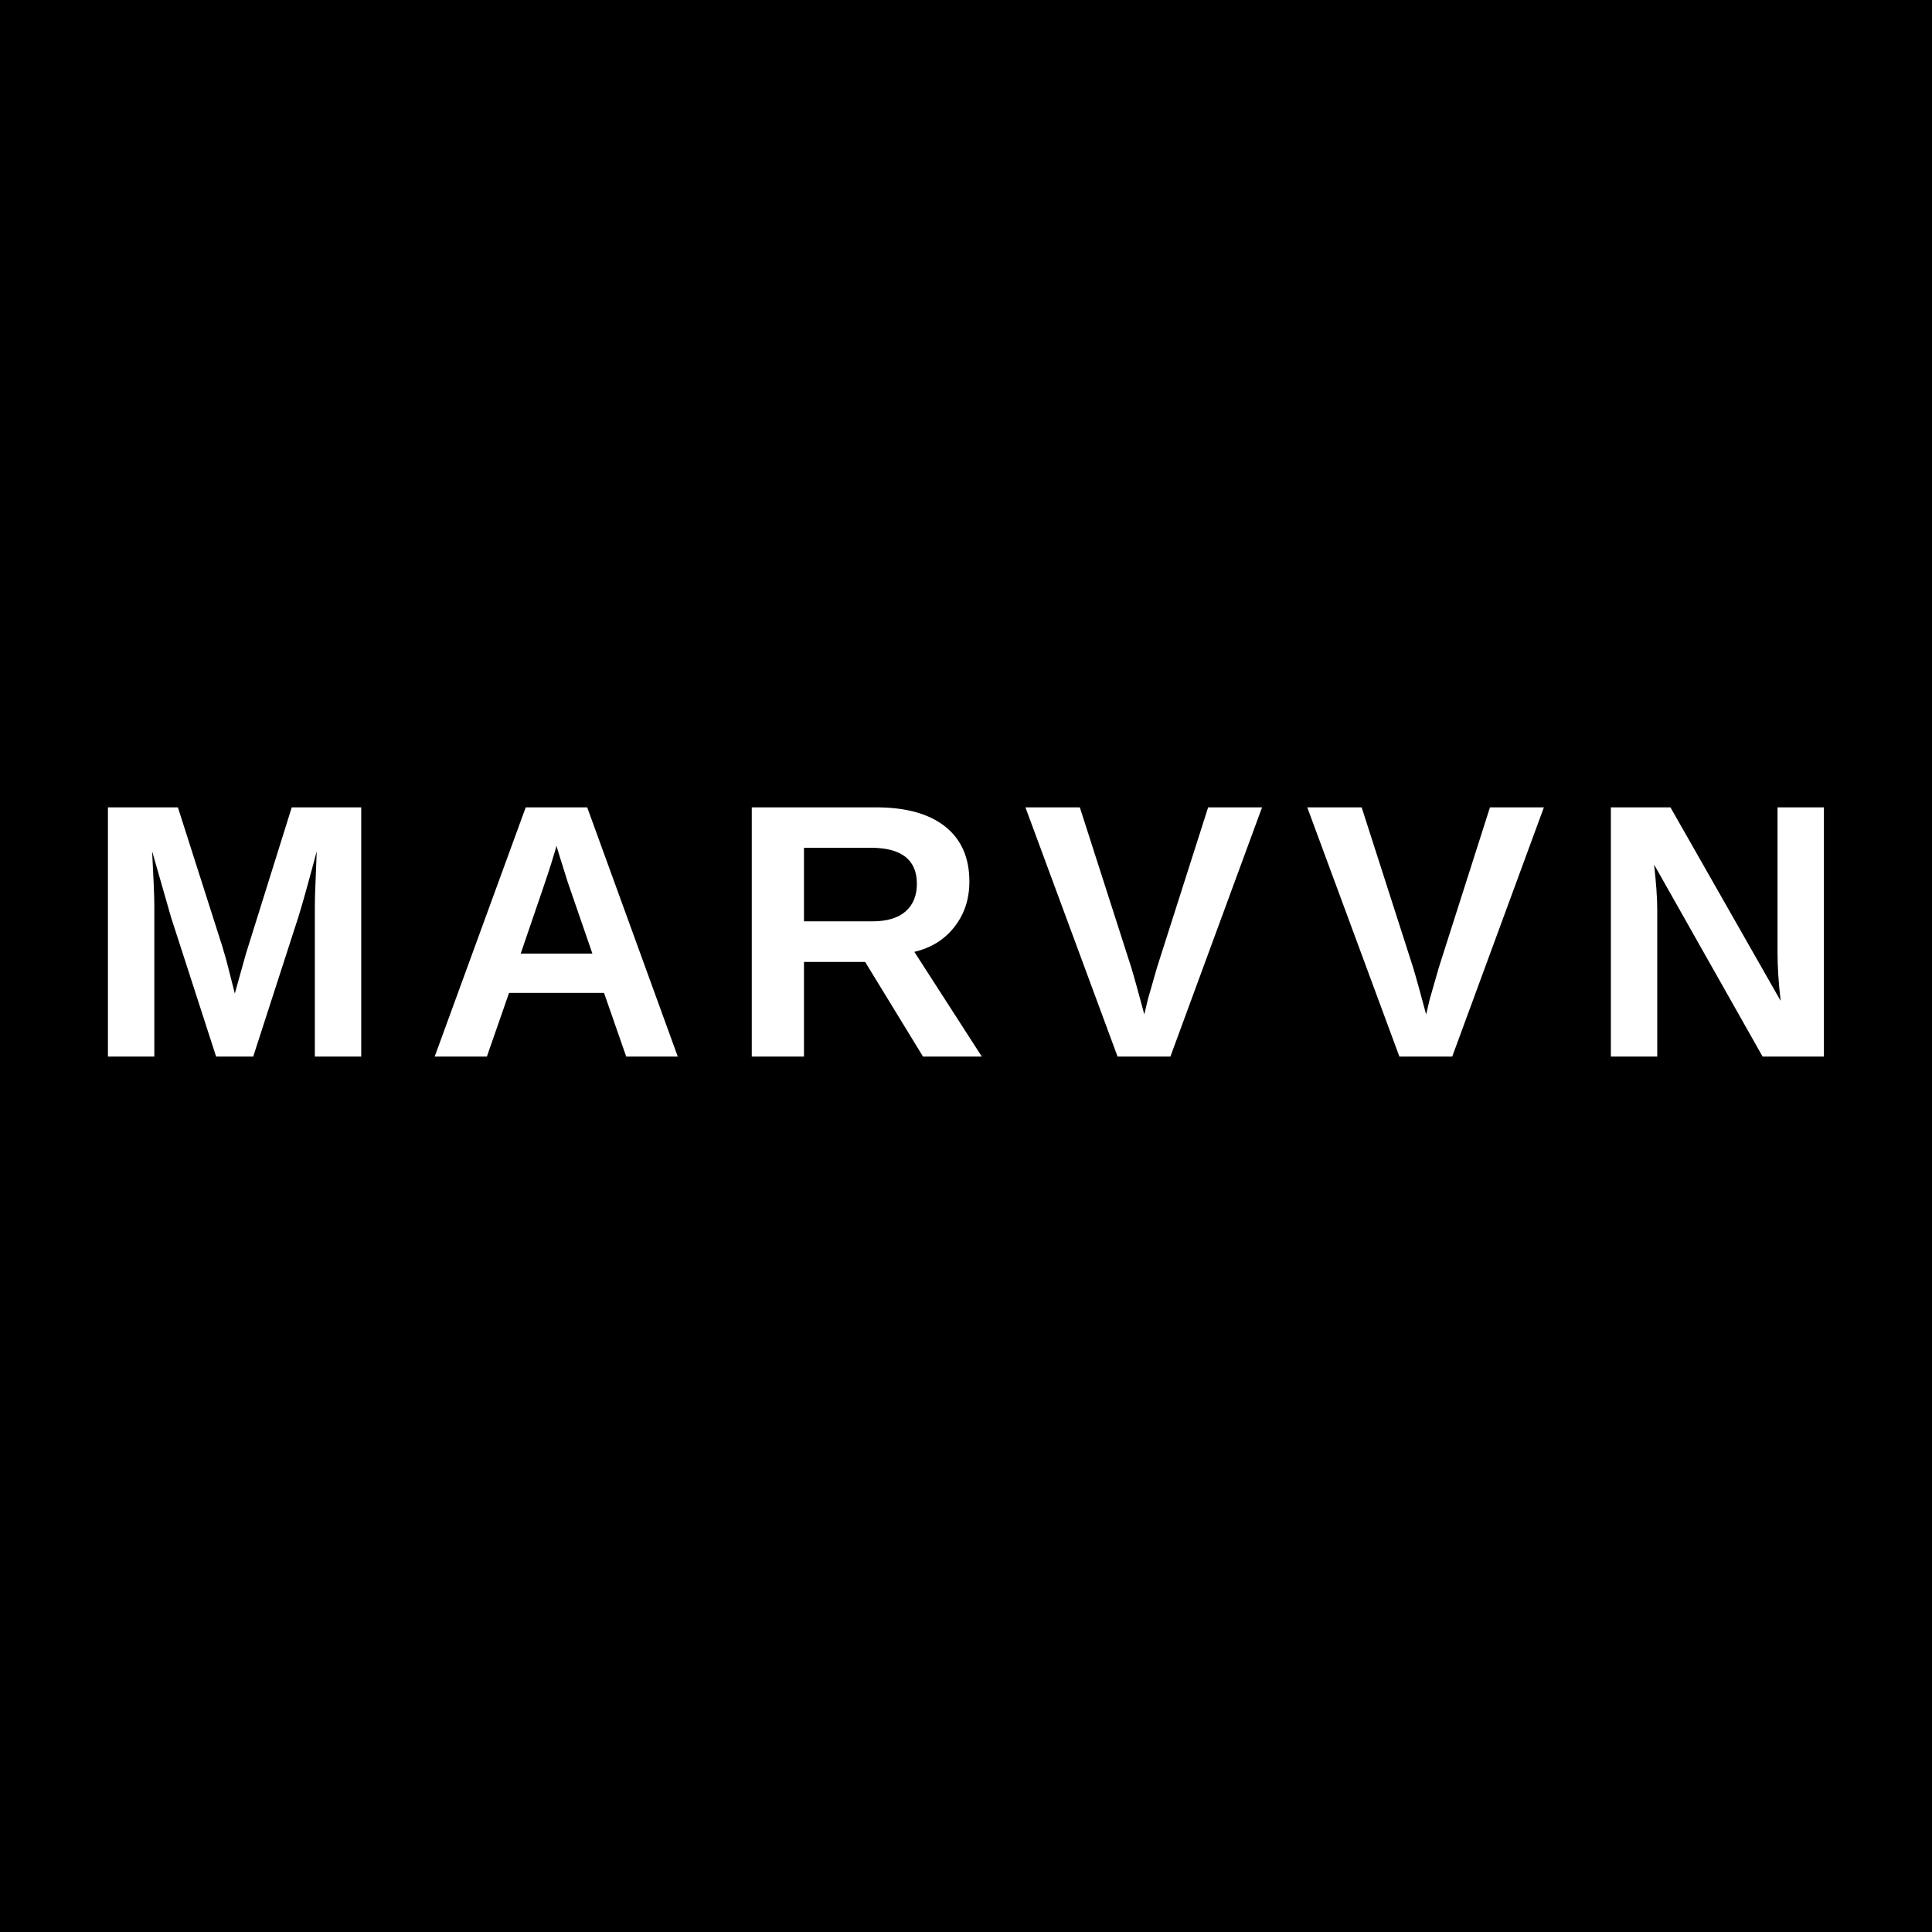
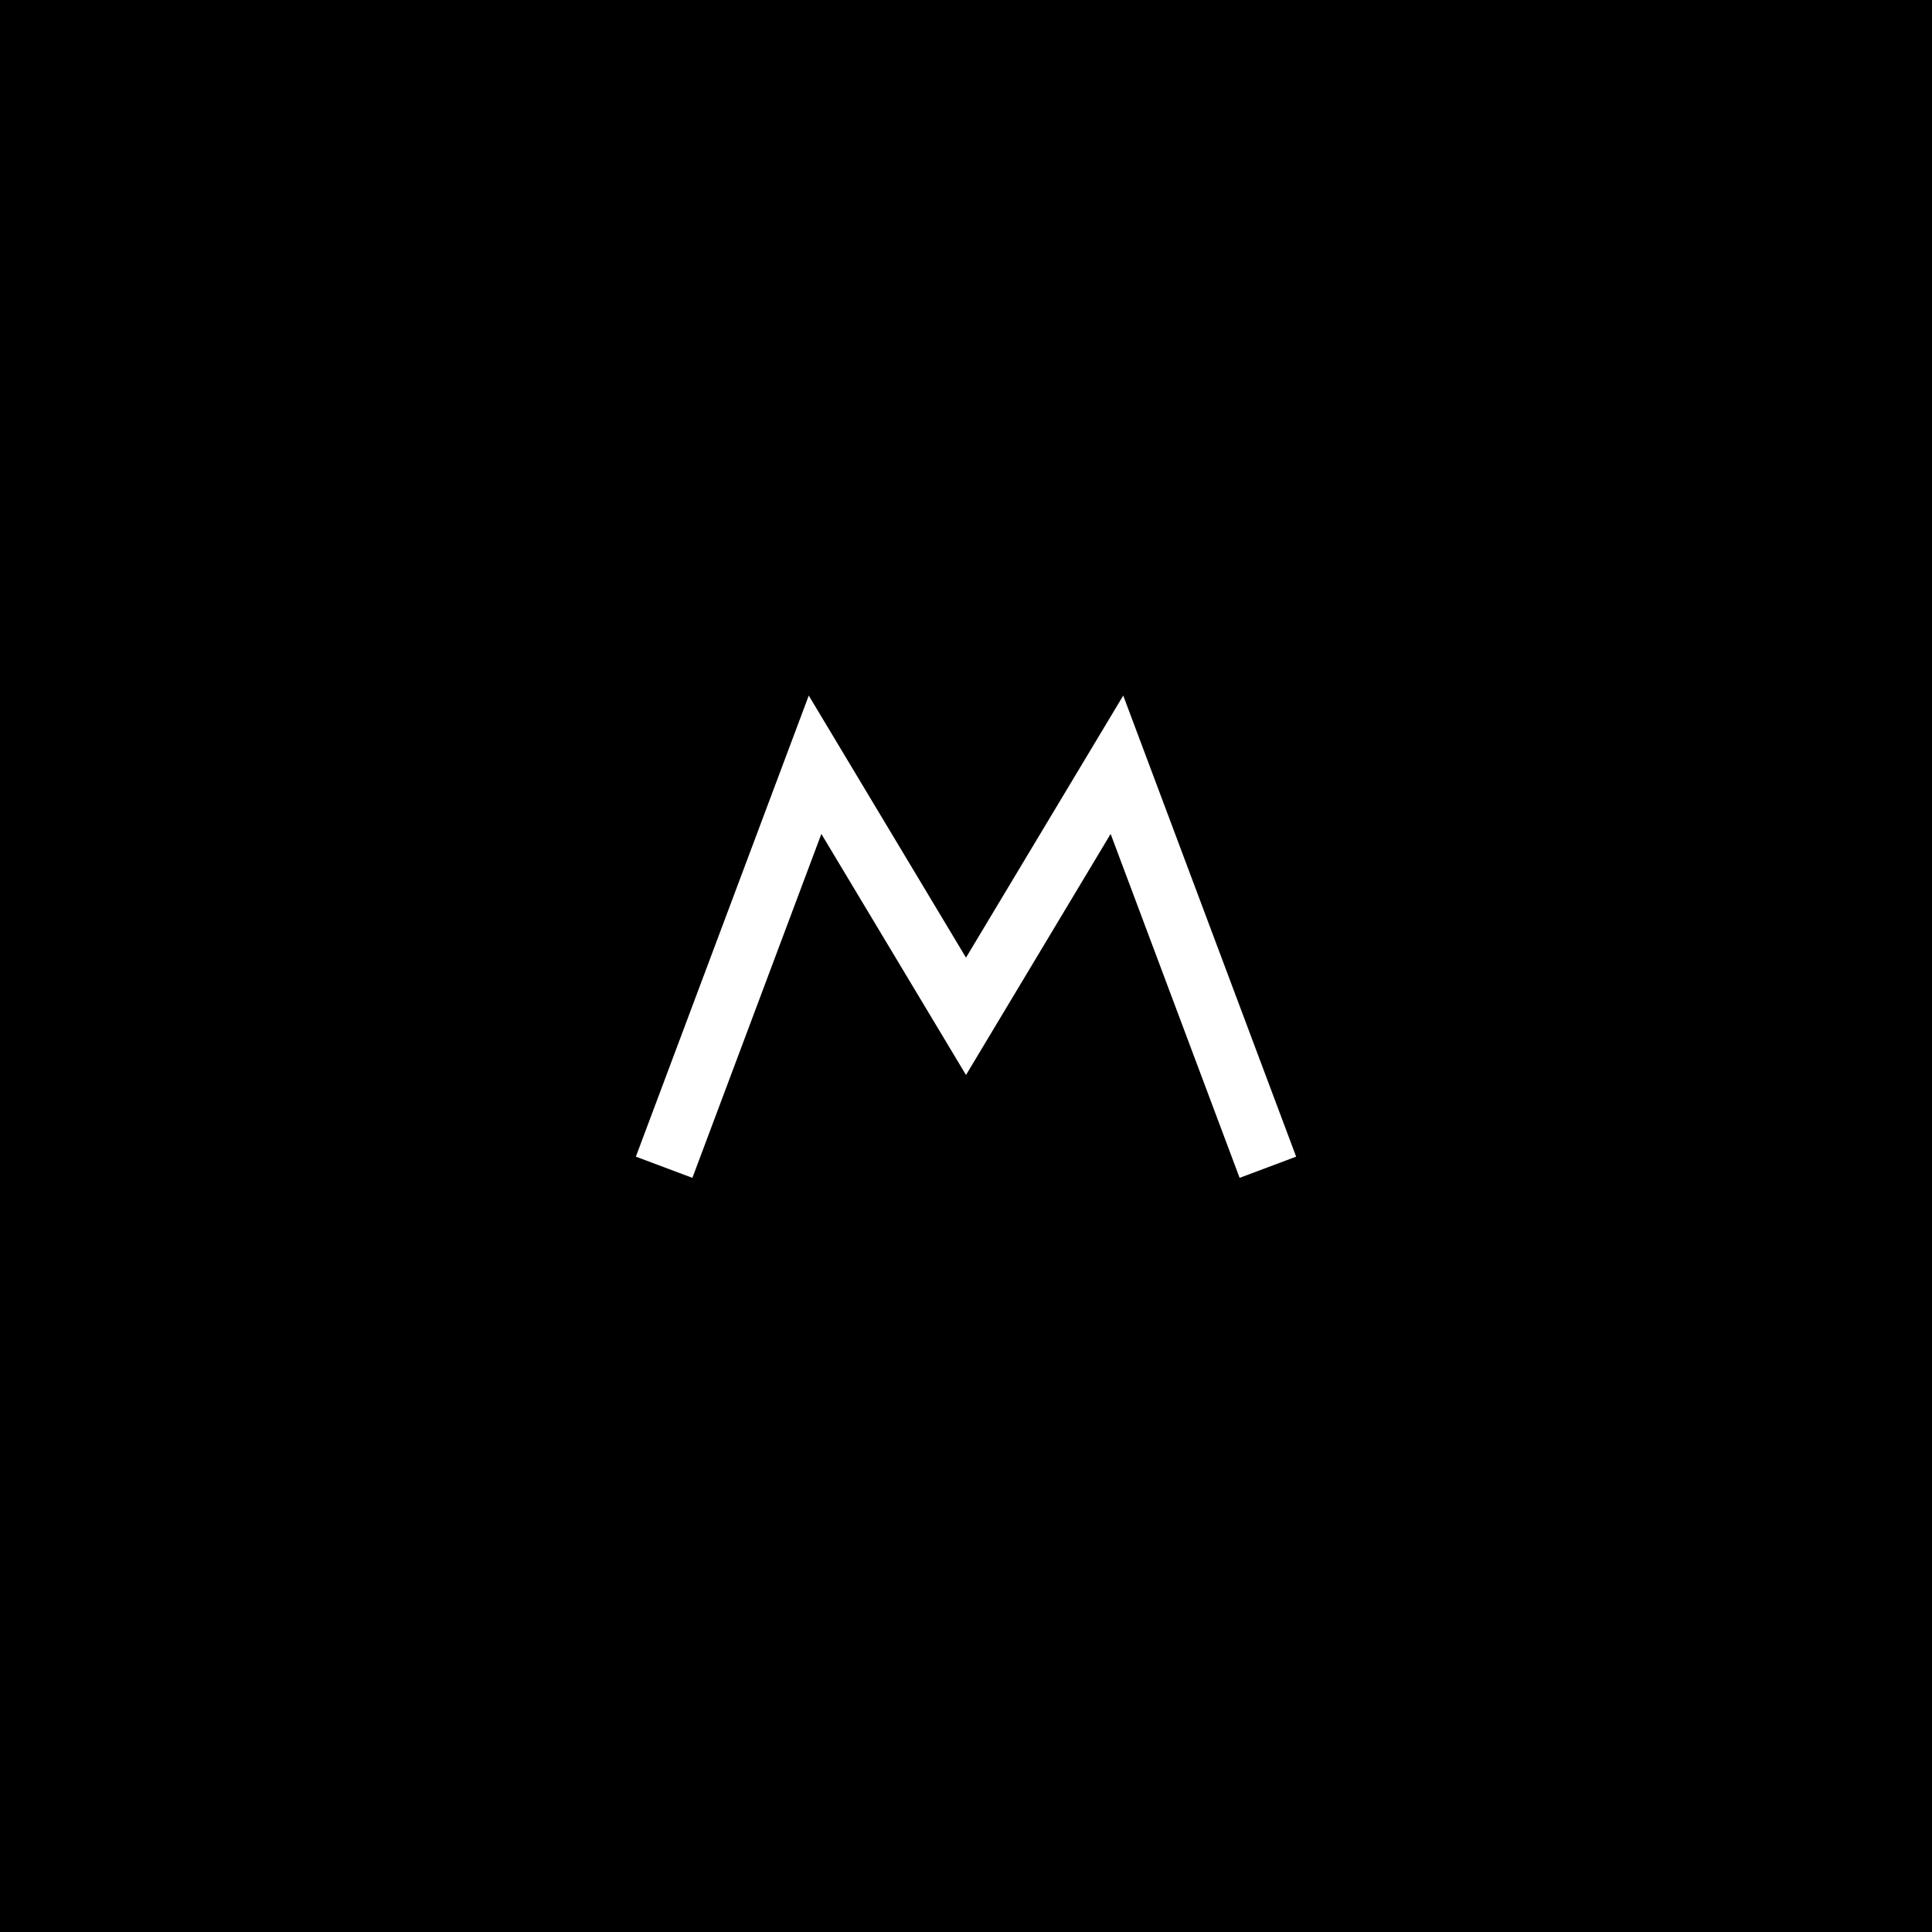
<svg xmlns="http://www.w3.org/2000/svg" width="192" height="192" viewBox="0 0 192 192">
  <rect fill="#000" width="192" height="192" />
-   <text fill="#fff" font-family="Arial,sans-serif" font-size="36" font-weight="bold" letter-spacing="4" text-anchor="middle" x="96" y="105">MARVVN</text>
+   <g transform="translate(96,96) scale(0.5)" fill="none" stroke="#fff" stroke-width="12" stroke-linejoin="miter">
+     <path d="M-60,40 L-30,-40 L0,10 L30,-40 L60,40" />
+   </g>
</svg>
